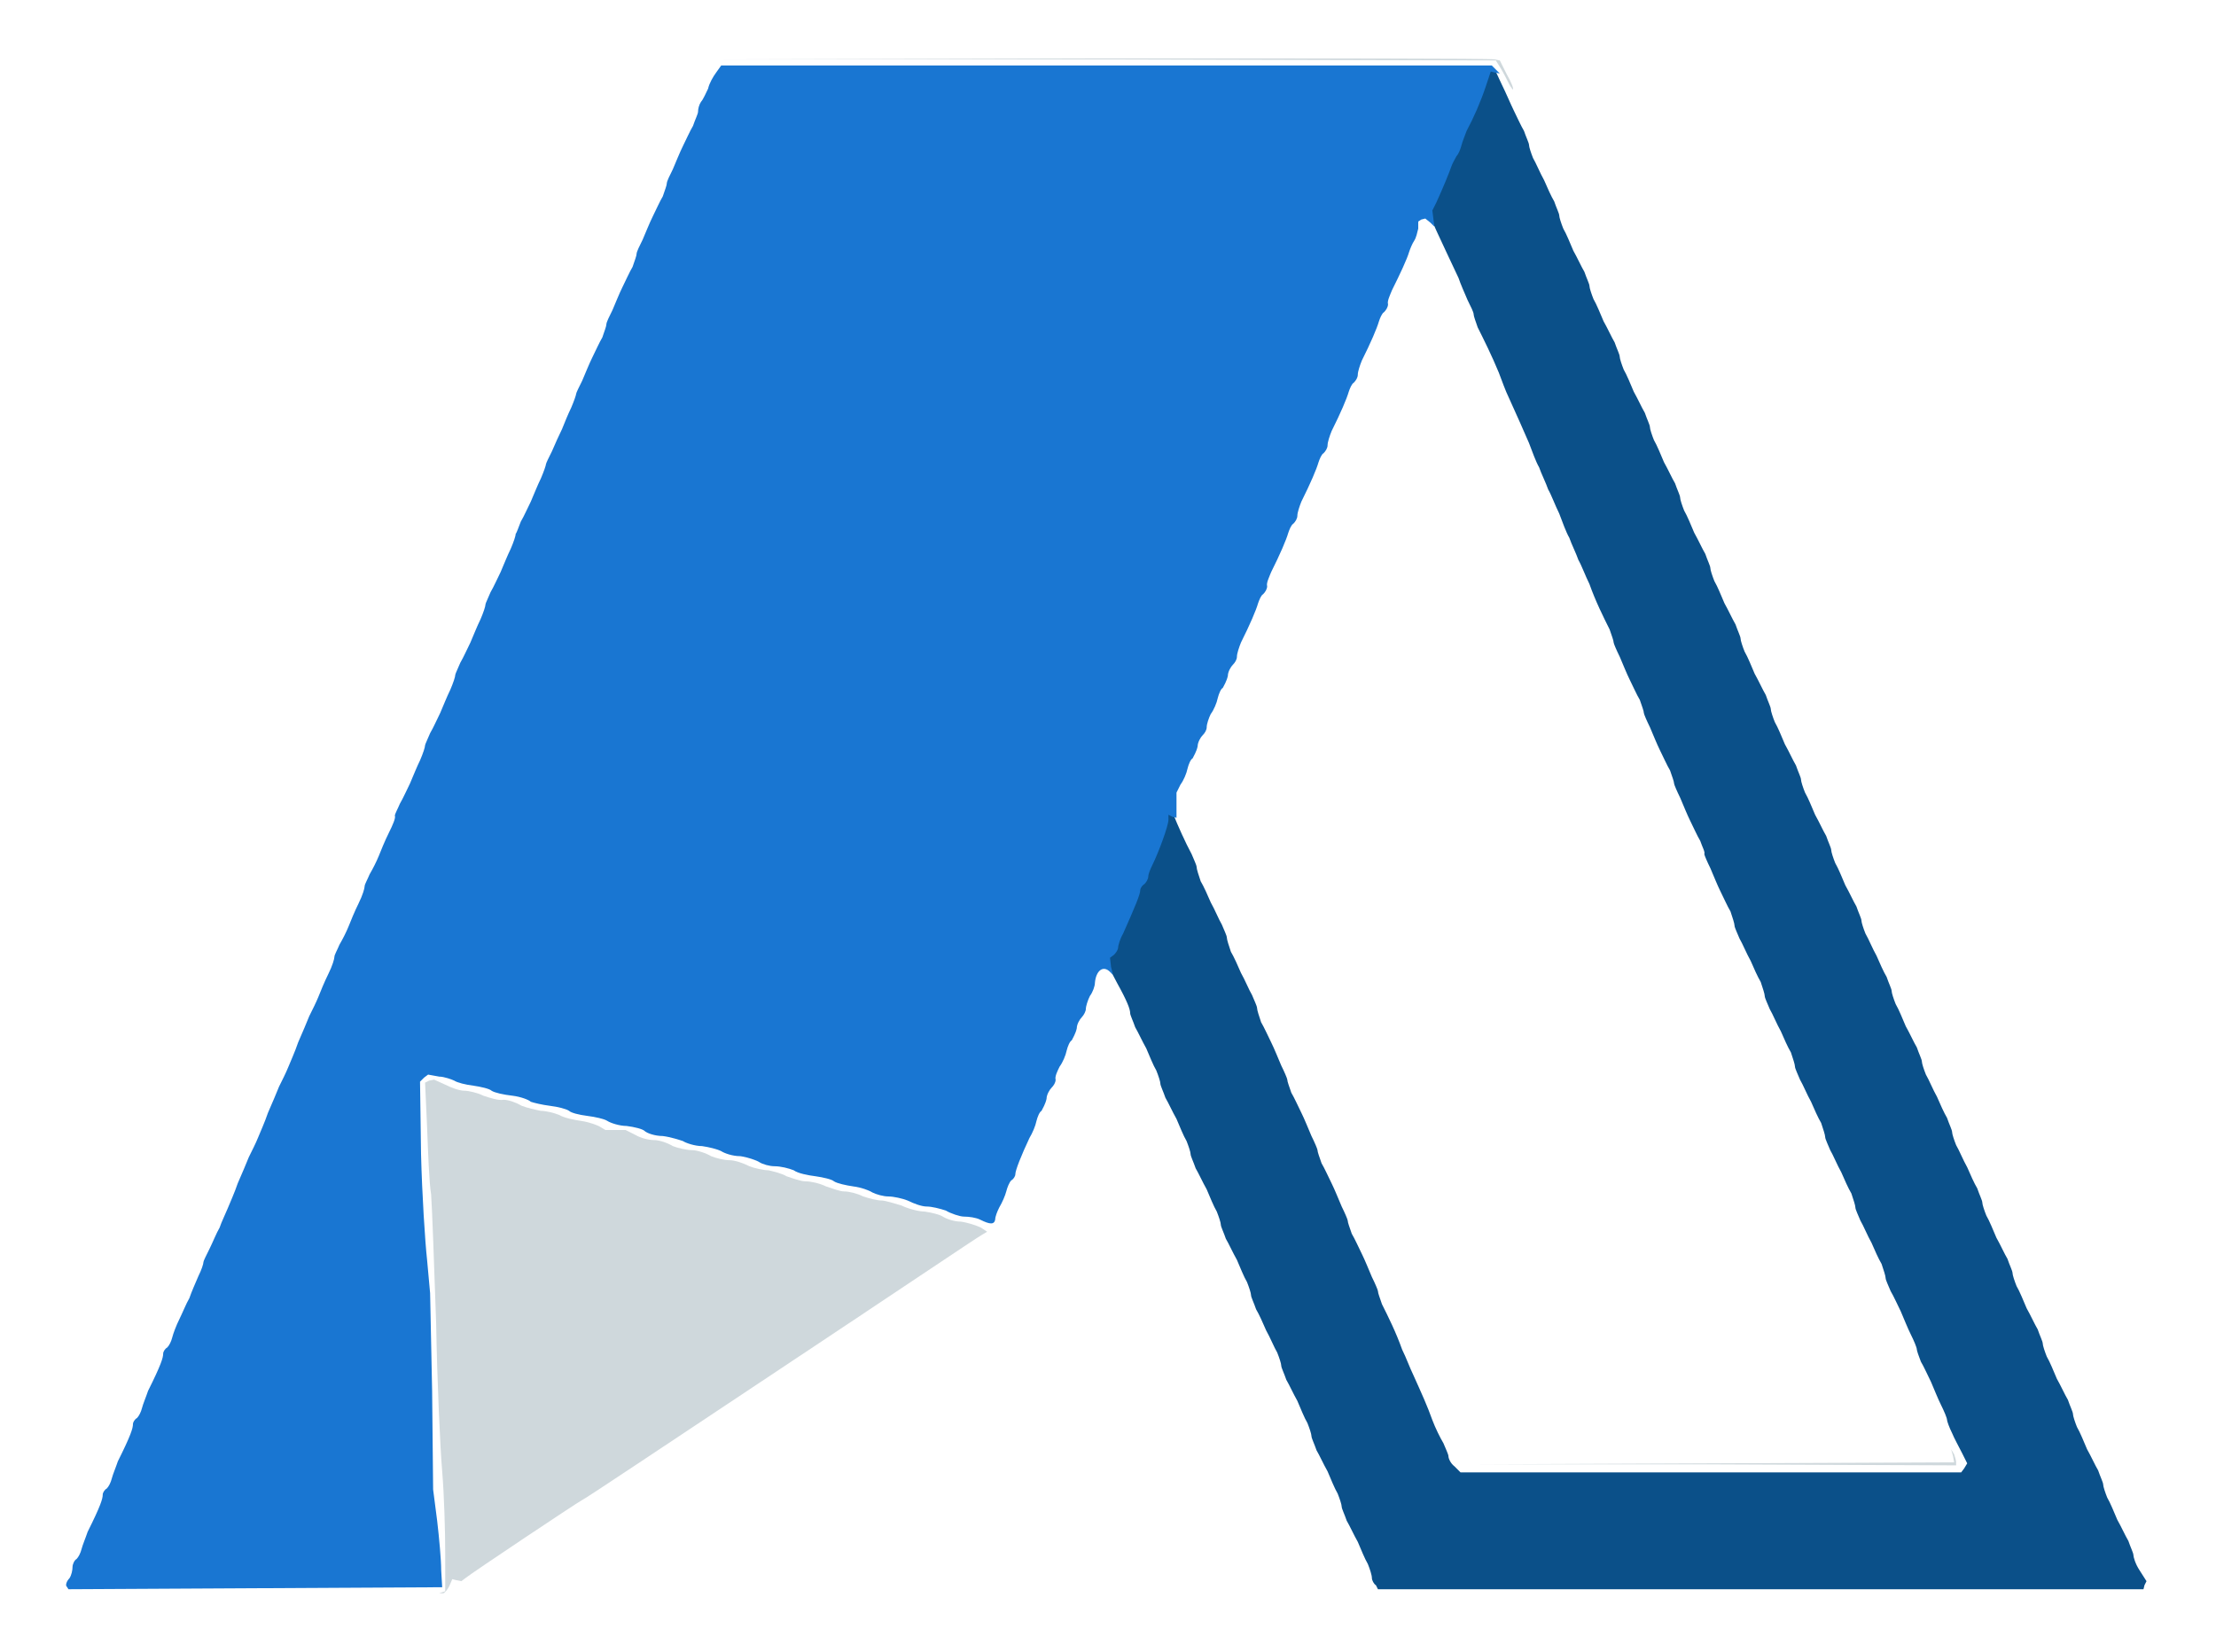
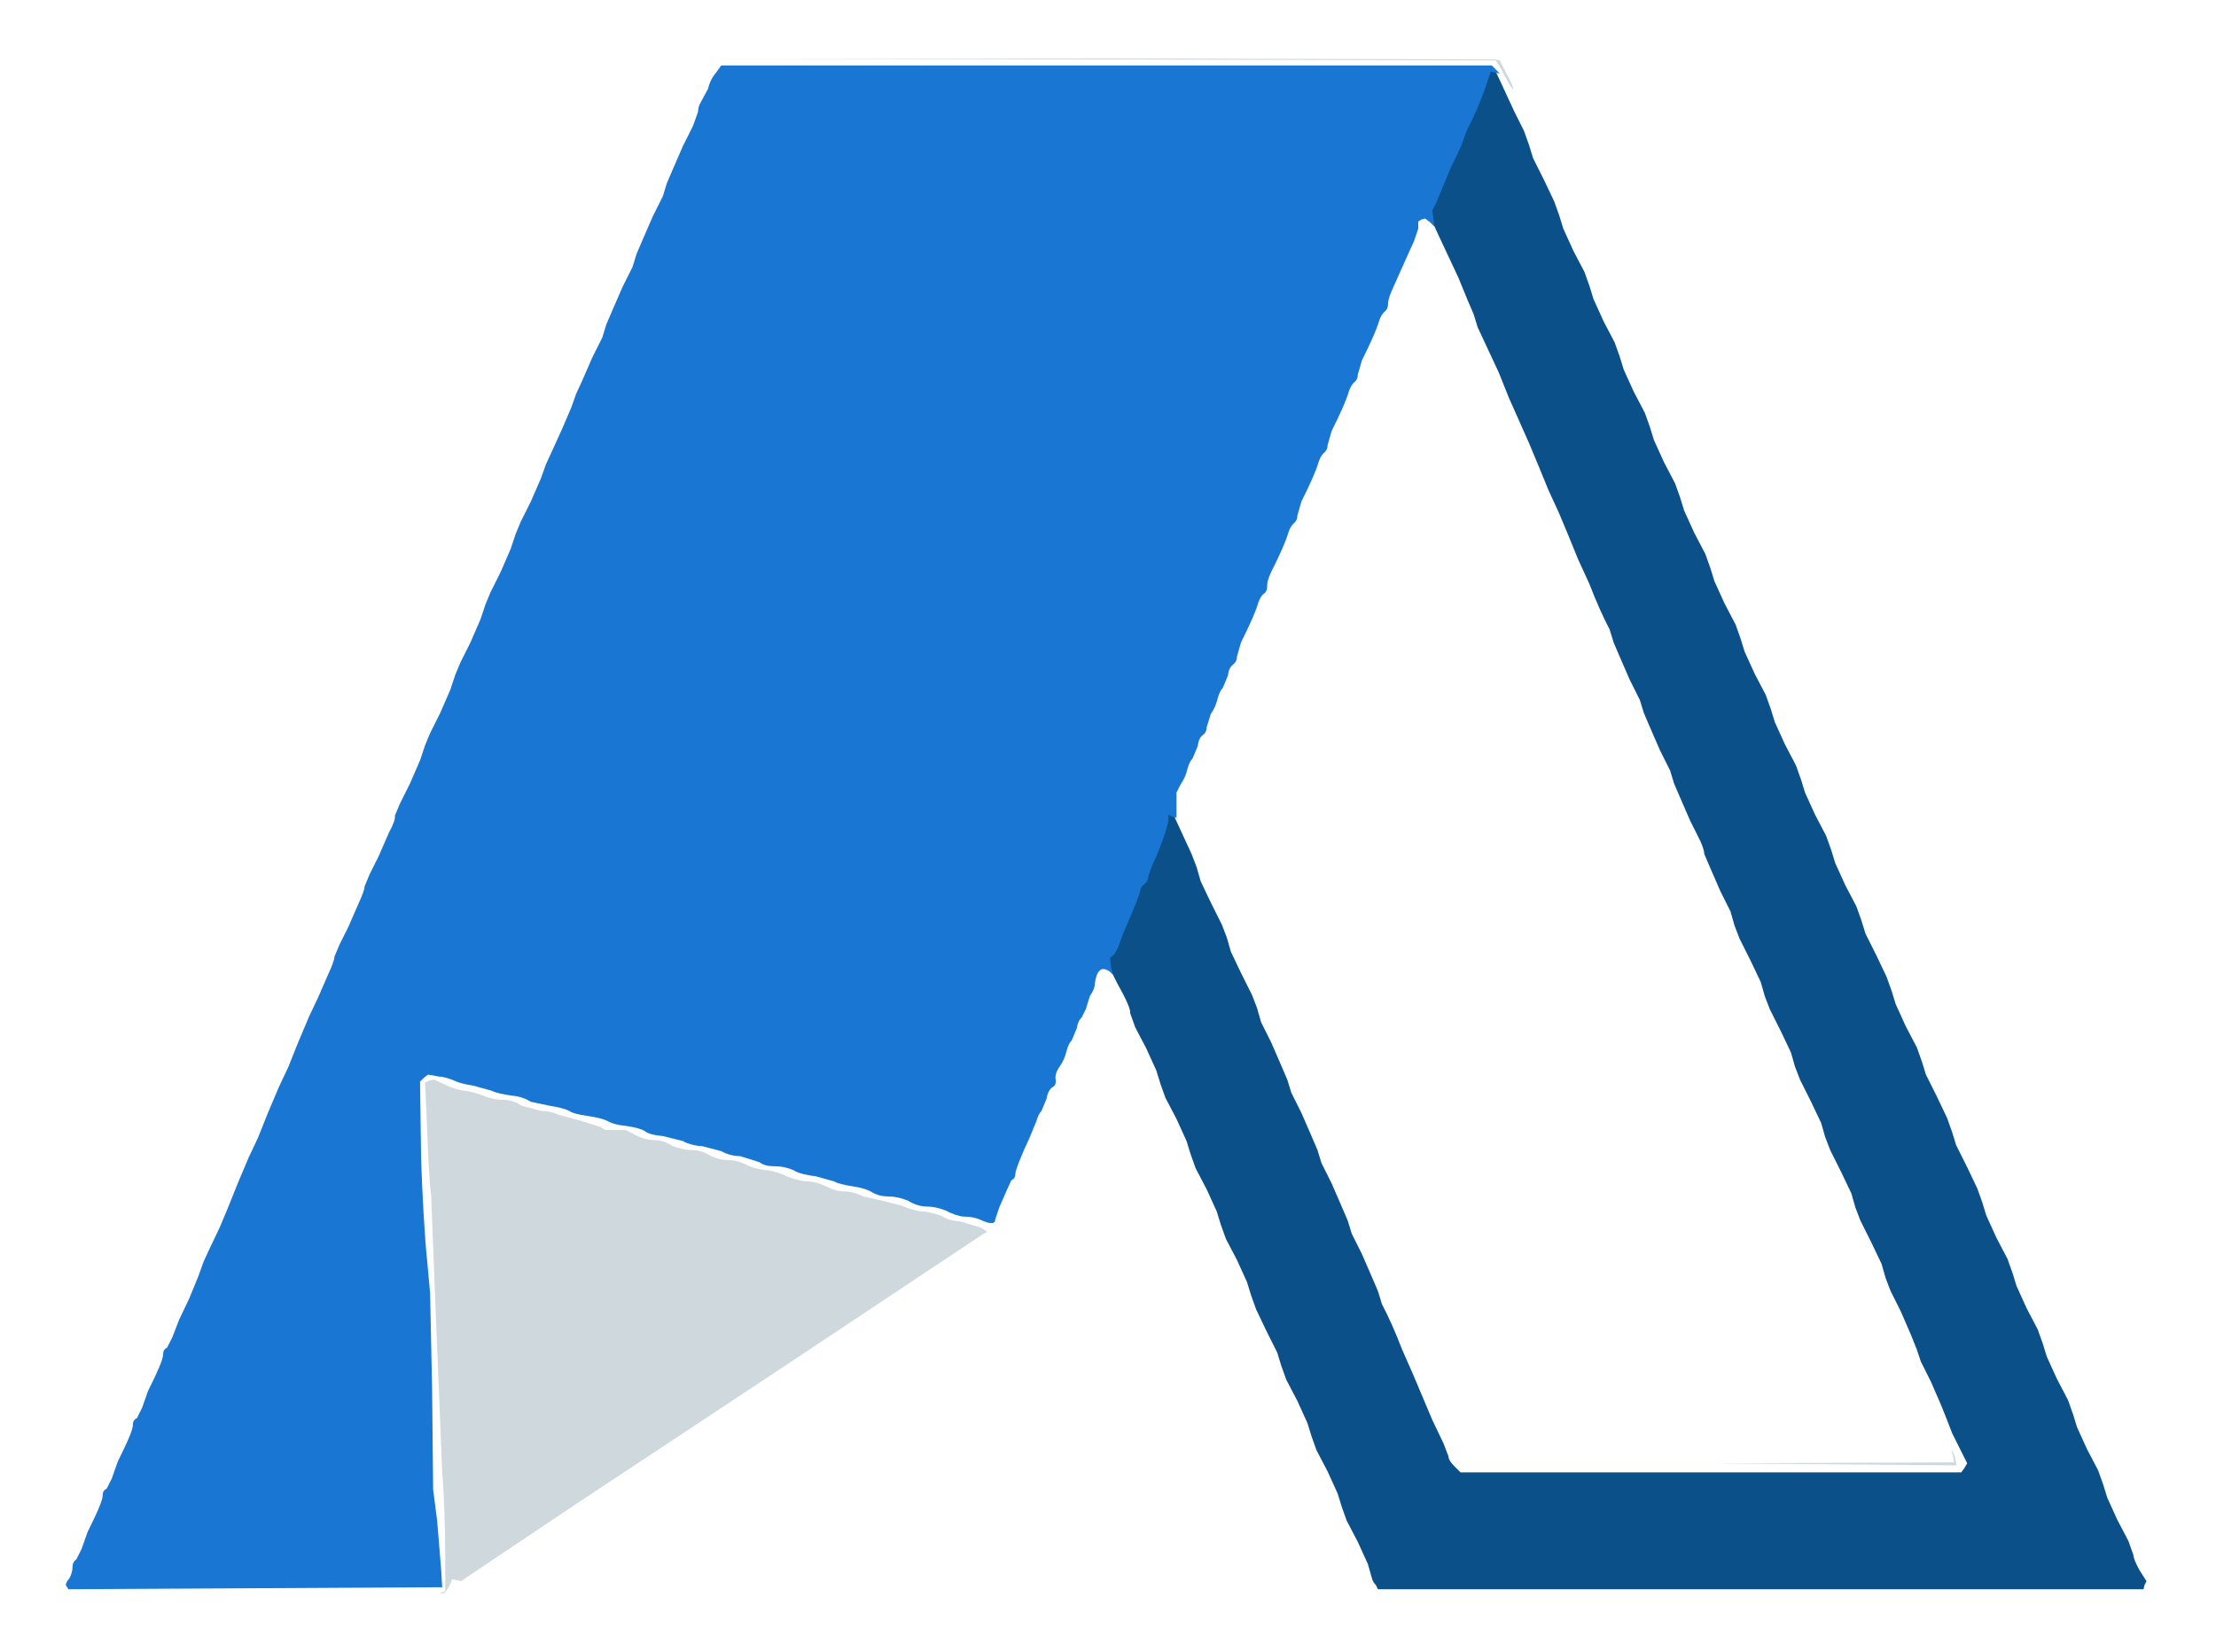
<svg xmlns="http://www.w3.org/2000/svg" viewBox="0 0 220 164">
-   <path fill="#0b5089" d="M136.6 157.4C136.4 157.3 136.2 156.9 136.2 156.7C136.2 156.4 136.0 155.8 135.8 155.3C135.5 154.8 135.1 153.8 134.8 153.1C134.4 152.4 134.0 151.5 133.7 151.0C133.5 150.4 133.2 149.8 133.2 149.6C133.2 149.4 133.0 148.8 132.8 148.3C132.5 147.8 132.1 146.8 131.8 146.1C131.4 145.4 131.0 144.5 130.7 144.0C130.5 143.4 130.2 142.8 130.2 142.6C130.2 142.4 130.0 141.8 129.8 141.3C129.5 140.8 129.1 139.8 128.8 139.1C128.4 138.4 128.0 137.5 127.7 137.0C127.5 136.4 127.2 135.8 127.2 135.6C127.2 135.4 127.0 134.8 126.8 134.3C126.5 133.8 126.1 132.8 125.7 132.1C125.4 131.4 125.0 130.5 124.7 130.0C124.5 129.4 124.2 128.8 124.2 128.6C124.2 128.4 124.0 127.8 123.8 127.3C123.5 126.8 123.1 125.8 122.8 125.1C122.4 124.4 122.0 123.5 121.7 123.0C121.5 122.4 121.2 121.8 121.2 121.6C121.2 121.4 121.0 120.8 120.8 120.3C120.5 119.8 120.1 118.8 119.8 118.1C119.4 117.4 119.0 116.5 118.7 116.0C118.5 115.4 118.2 114.8 118.2 114.6C118.2 114.4 118.0 113.8 117.8 113.3C117.5 112.8 117.1 111.8 116.8 111.1C116.4 110.4 116.0 109.5 115.7 109.0C115.5 108.4 115.2 107.8 115.2 107.6C115.2 107.4 115.0 106.8 114.8 106.3C114.5 105.8 114.1 104.8 113.8 104.1C113.4 103.4 113.0 102.5 112.7 102.0C112.5 101.4 112.2 100.8 112.2 100.6C112.2 100.2 111.9 99.4 110.9 97.6C110.7 97.2 110.3 96.5 110.1 96.0L109.7 95.1L110.0 94.8C110.1 94.5 110.4 94.0 110.6 93.5C110.8 93.0 111.2 92.3 111.4 91.9C111.6 91.5 111.8 90.8 111.9 90.4C112.0 90.1 112.2 89.6 112.4 89.5C112.6 89.3 112.7 89.0 112.8 88.8C112.8 88.6 113.0 87.8 113.4 87.0C113.7 86.3 114.2 85.3 114.4 84.9C114.5 84.5 114.9 83.6 115.2 82.9C115.5 82.3 115.8 81.5 115.8 81.1C115.8 80.8 115.9 80.5 116.0 80.4L116.2 80.2L116.5 80.9C116.9 81.9 117.7 83.7 118.3 84.8C118.5 85.3 118.8 85.9 118.8 86.1C118.8 86.3 119.0 86.9 119.2 87.5C119.5 88.0 119.9 88.9 120.2 89.6C120.6 90.3 121.0 91.3 121.3 91.8C121.5 92.3 121.8 92.9 121.8 93.1C121.8 93.3 122.0 93.9 122.2 94.5C122.5 95.0 122.9 95.9 123.2 96.6C123.6 97.3 124.0 98.3 124.3 98.8C124.5 99.3 124.8 99.9 124.8 100.1C124.8 100.3 125.0 100.9 125.2 101.5C125.5 102.0 125.9 102.9 126.2 103.5C126.5 104.1 126.9 105.1 127.2 105.8C127.5 106.4 127.8 107.1 127.8 107.2C127.8 107.4 128.0 107.9 128.2 108.5C128.5 109.0 128.9 109.9 129.2 110.5C129.5 111.1 129.9 112.1 130.2 112.8C130.5 113.4 130.8 114.1 130.8 114.2C130.8 114.4 131.0 114.9 131.2 115.5C131.5 116.0 131.9 116.9 132.2 117.5C132.5 118.1 132.9 119.1 133.2 119.8C133.5 120.4 133.8 121.1 133.8 121.2C133.8 121.4 134.0 121.9 134.2 122.5C134.5 123.0 134.9 123.9 135.2 124.5C135.5 125.1 135.9 126.1 136.2 126.8C136.5 127.4 136.8 128.1 136.8 128.2C136.8 128.4 137.0 128.9 137.2 129.5C137.8 130.7 138.6 132.3 139.2 134.0C139.6 134.8 140.0 135.9 140.3 136.5C141.2 138.5 141.7 139.6 142.2 141.0C142.5 141.8 143.0 142.8 143.3 143.3C143.5 143.8 143.8 144.4 143.8 144.6C143.8 144.8 144.0 145.3 144.4 145.6L145.0 146.2L169.9 146.2L194.7 146.2L195.0 145.8L195.3 145.3L194.8 144.3C194.5 143.7 194.0 142.8 193.8 142.3C193.5 141.7 193.3 141.1 193.3 141.0C193.3 140.8 193.0 140.1 192.7 139.5C192.4 138.9 192.0 137.9 191.7 137.2C191.4 136.6 191.0 135.7 190.7 135.2C190.5 134.7 190.3 134.1 190.3 134.0C190.3 133.8 190.0 133.1 189.7 132.5C189.4 131.9 189.0 130.9 188.7 130.2C188.4 129.6 188.0 128.7 187.7 128.2C187.5 127.7 187.2 127.1 187.2 126.9C187.2 126.7 187.0 126.1 186.8 125.5C186.5 125.0 186.1 124.1 185.8 123.4C185.4 122.7 185.0 121.7 184.7 121.2C184.5 120.7 184.2 120.1 184.2 119.9C184.2 119.7 184.0 119.1 183.8 118.5C183.5 118.0 183.1 117.1 182.8 116.4C182.4 115.7 182.0 114.7 181.7 114.2C181.5 113.7 181.2 113.1 181.2 112.9C181.2 112.7 181.0 112.1 180.8 111.5C180.5 111.0 180.1 110.1 179.8 109.4C179.4 108.7 179.0 107.7 178.7 107.2C178.5 106.7 178.2 106.1 178.2 105.9C178.2 105.7 178.0 105.1 177.8 104.5C177.5 104.0 177.1 103.1 176.8 102.4C176.4 101.7 176.0 100.7 175.7 100.2C175.5 99.7 175.2 99.1 175.2 98.9C175.2 98.7 175.0 98.1 174.8 97.5C174.5 97.0 174.1 96.1 173.8 95.4C173.4 94.7 173.0 93.7 172.7 93.2C172.5 92.7 172.2 92.1 172.2 91.9C172.2 91.7 172.0 91.1 171.8 90.5C171.5 90.0 171.1 89.1 170.8 88.5C170.5 87.9 170.1 86.9 169.8 86.2C169.5 85.6 169.2 84.9 169.2 84.8C169.3 84.6 169.0 84.1 168.8 83.5C168.5 83.0 168.1 82.1 167.8 81.5C167.5 80.9 167.1 79.9 166.8 79.2C166.5 78.6 166.2 77.9 166.2 77.8C166.2 77.6 166.0 77.1 165.8 76.5C165.5 76.0 165.1 75.1 164.8 74.5C164.5 73.9 164.1 72.9 163.8 72.2C163.5 71.6 163.2 70.9 163.2 70.8C163.2 70.6 163.0 70.1 162.8 69.5C162.5 69.0 162.1 68.1 161.8 67.5C161.5 66.9 161.1 65.9 160.8 65.2C160.5 64.6 160.2 63.9 160.2 63.8C160.2 63.6 160.0 63.1 159.8 62.5C159.2 61.3 158.4 59.7 157.8 58.0C157.4 57.2 157.0 56.1 156.7 55.6C156.5 55.0 156.0 54.0 155.8 53.4C155.5 52.9 155.1 51.8 154.8 51.0C154.4 50.2 154.0 49.1 153.7 48.6C153.5 48.0 153.0 47.0 152.8 46.4C152.5 45.9 152.1 44.8 151.8 44.0C151.2 42.6 150.7 41.5 149.8 39.5C149.5 38.9 149.1 37.8 148.8 37.0C148.1 35.3 147.3 33.7 146.7 32.5C146.5 31.9 146.3 31.4 146.3 31.2C146.3 31.0 146.0 30.4 145.7 29.8C145.4 29.1 145.0 28.2 144.8 27.6C143.9 25.7 143.3 24.4 142.6 22.9C141.8 21.2 141.7 20.2 142.3 19.6C142.5 19.3 142.8 18.8 142.9 18.5C143.1 17.8 143.8 16.1 144.4 15.0C144.5 14.7 144.8 14.0 144.9 13.6C145.0 13.2 145.2 12.7 145.4 12.5C145.5 12.3 145.8 11.8 145.9 11.5C146.0 11.2 146.3 10.3 146.7 9.5C147.0 8.7 147.4 7.8 147.5 7.5C147.6 7.2 147.8 6.9 148.0 6.9L148.4 6.9L149.1 8.4C149.5 9.2 150.0 10.4 150.3 11.0C150.6 11.6 151.0 12.5 151.3 13.0C151.5 13.6 151.8 14.2 151.8 14.4C151.8 14.6 152.0 15.2 152.2 15.7C152.5 16.2 152.9 17.2 153.3 17.9C153.6 18.6 154.0 19.5 154.3 20.0C154.5 20.6 154.8 21.2 154.8 21.4C154.8 21.6 155.0 22.2 155.2 22.7C155.5 23.2 155.9 24.2 156.2 24.9C156.6 25.6 157.0 26.5 157.3 27.0C157.5 27.6 157.8 28.2 157.8 28.4C157.8 28.6 158.0 29.2 158.2 29.7C158.5 30.2 158.9 31.2 159.2 31.9C159.6 32.6 160.0 33.5 160.3 34.0C160.5 34.6 160.8 35.2 160.8 35.4C160.8 35.6 161.0 36.2 161.2 36.7C161.5 37.2 161.9 38.2 162.2 38.9C162.6 39.6 163.0 40.5 163.3 41.0C163.5 41.6 163.8 42.2 163.8 42.4C163.8 42.6 164.0 43.2 164.2 43.7C164.5 44.2 164.9 45.2 165.2 45.9C165.6 46.6 166.0 47.5 166.3 48.0C166.5 48.6 166.8 49.2 166.8 49.4C166.8 49.6 167.0 50.2 167.2 50.7C167.5 51.2 167.9 52.2 168.2 52.9C168.6 53.6 169.0 54.5 169.3 55.0C169.5 55.6 169.8 56.2 169.8 56.4C169.8 56.6 170.0 57.2 170.2 57.7C170.5 58.2 170.9 59.2 171.2 59.9C171.6 60.6 172.0 61.5 172.3 62.0C172.5 62.6 172.8 63.2 172.8 63.4C172.8 63.6 173.0 64.2 173.2 64.7C173.5 65.2 173.9 66.2 174.2 66.9C174.6 67.6 175.0 68.5 175.3 69.0C175.5 69.6 175.8 70.2 175.8 70.4C175.8 70.6 176.0 71.2 176.2 71.7C176.5 72.2 176.9 73.2 177.2 73.9C177.6 74.6 178.0 75.5 178.3 76.0C178.5 76.6 178.8 77.2 178.8 77.4C178.8 77.6 179.0 78.2 179.2 78.7C179.5 79.2 179.9 80.2 180.2 80.9C180.6 81.6 181.0 82.5 181.3 83.0C181.5 83.6 181.8 84.2 181.8 84.4C181.8 84.6 182.0 85.2 182.2 85.7C182.5 86.2 182.9 87.2 183.2 87.9C183.6 88.6 184.0 89.5 184.3 90.0C184.5 90.6 184.8 91.2 184.8 91.4C184.8 91.6 185.0 92.2 185.2 92.7C185.5 93.2 185.9 94.2 186.3 94.9C186.6 95.6 187.0 96.5 187.3 97.0C187.5 97.6 187.8 98.2 187.8 98.4C187.8 98.6 188.0 99.2 188.2 99.7C188.5 100.2 188.9 101.2 189.2 101.9C189.6 102.6 190.0 103.5 190.3 104.0C190.5 104.6 190.8 105.2 190.8 105.4C190.8 105.6 191.0 106.2 191.2 106.7C191.5 107.2 191.9 108.2 192.3 108.9C192.6 109.6 193.0 110.5 193.3 111.0C193.5 111.6 193.8 112.2 193.8 112.4C193.8 112.6 194.0 113.2 194.2 113.7C194.5 114.2 194.9 115.2 195.3 115.9C195.6 116.6 196.0 117.5 196.3 118.0C196.5 118.6 196.8 119.2 196.8 119.4C196.8 119.6 197.0 120.2 197.2 120.7C197.5 121.2 197.9 122.2 198.2 122.9C198.6 123.6 199.0 124.5 199.3 125.0C199.5 125.6 199.8 126.2 199.8 126.4C199.8 126.6 200.0 127.2 200.2 127.7C200.5 128.2 200.9 129.2 201.2 129.9C201.6 130.6 202.0 131.5 202.3 132.0C202.5 132.6 202.8 133.2 202.8 133.4C202.8 133.6 203.0 134.2 203.2 134.7C203.5 135.2 203.9 136.2 204.2 136.9C204.6 137.6 205.0 138.5 205.3 139.0C205.5 139.6 205.8 140.2 205.8 140.4C205.8 140.6 206.0 141.2 206.2 141.7C206.5 142.2 206.9 143.2 207.2 143.9C207.6 144.6 208.0 145.5 208.3 146.0C208.5 146.6 208.8 147.2 208.8 147.4C208.8 147.6 209.0 148.2 209.2 148.7C209.5 149.2 209.9 150.2 210.2 150.9C210.6 151.6 211.0 152.5 211.3 153.0C211.5 153.6 211.8 154.2 211.8 154.4C211.8 154.6 212.0 155.3 212.4 155.9L213.1 157.0L212.9 157.4L212.8 157.8L174.8 157.8L136.8 157.8L136.6 157.4Z" />
-   <path fill="#1976d2" d="M6.6 157.5C6.5 157.4 6.6 157.0 6.9 156.7C7.1 156.4 7.2 155.9 7.2 155.6C7.2 155.3 7.4 154.9 7.6 154.8C7.8 154.6 8.0 154.2 8.1 153.8C8.2 153.4 8.5 152.7 8.7 152.1C10.0 149.5 10.2 148.8 10.2 148.4C10.2 148.2 10.4 147.9 10.6 147.8C10.8 147.6 11.0 147.2 11.1 146.8C11.2 146.4 11.5 145.7 11.7 145.1C13.0 142.5 13.2 141.8 13.2 141.4C13.2 141.2 13.4 140.9 13.6 140.8C13.8 140.6 14.0 140.2 14.1 139.8C14.2 139.4 14.5 138.7 14.7 138.1C16.0 135.5 16.2 134.8 16.2 134.4C16.2 134.2 16.4 133.9 16.6 133.8C16.8 133.6 17.0 133.2 17.1 132.8C17.2 132.4 17.5 131.6 17.8 131.0C18.1 130.4 18.5 129.4 18.8 128.9C19.0 128.3 19.4 127.4 19.7 126.7C20.0 126.1 20.2 125.5 20.2 125.3C20.2 125.2 20.5 124.6 20.8 124.0C21.1 123.4 21.5 122.4 21.8 121.9C22.0 121.3 22.4 120.5 22.6 120.0C22.8 119.5 23.3 118.4 23.6 117.5C24.0 116.6 24.5 115.4 24.7 114.9C25.0 114.3 25.4 113.5 25.6 113.0C25.8 112.5 26.3 111.4 26.6 110.5C27.0 109.6 27.5 108.4 27.7 107.9C28.0 107.3 28.4 106.5 28.6 106.0C28.8 105.5 29.3 104.4 29.6 103.5C30.0 102.6 30.5 101.4 30.7 100.9C31.0 100.3 31.4 99.5 31.6 99.0C31.8 98.5 32.2 97.5 32.6 96.7C33.0 95.9 33.2 95.2 33.2 95.0C33.2 94.8 33.5 94.3 33.7 93.8C34.0 93.3 34.4 92.5 34.6 92.0C34.8 91.5 35.2 90.5 35.6 89.7C36.0 88.9 36.2 88.2 36.2 88.0C36.2 87.8 36.5 87.3 36.7 86.8C37.0 86.3 37.4 85.5 37.6 85.0C37.8 84.5 38.2 83.5 38.6 82.7C39.0 81.9 39.3 81.2 39.2 81.0C39.2 80.8 39.5 80.3 39.7 79.8C40.0 79.3 40.4 78.4 40.7 77.8C41.0 77.1 41.4 76.1 41.7 75.5C42.0 74.8 42.2 74.2 42.2 74.0C42.2 73.9 42.5 73.3 42.7 72.8C43.0 72.3 43.4 71.4 43.7 70.8C44.0 70.1 44.4 69.1 44.7 68.5C45.0 67.8 45.2 67.2 45.2 67.0C45.2 66.9 45.5 66.3 45.7 65.8C46.0 65.3 46.4 64.4 46.7 63.8C47.0 63.1 47.4 62.1 47.7 61.5C48.0 60.8 48.2 60.2 48.2 60.0C48.2 59.9 48.5 59.3 48.7 58.8C49.0 58.3 49.4 57.4 49.7 56.8C50.0 56.1 50.4 55.1 50.7 54.5C51.0 53.8 51.2 53.2 51.2 53.0C51.3 52.9 51.5 52.3 51.7 51.8C52.0 51.3 52.4 50.4 52.7 49.8C53.0 49.1 53.4 48.1 53.7 47.5C54.0 46.8 54.2 46.2 54.2 46.1C54.2 46.0 54.5 45.4 54.8 44.8C55.1 44.1 55.5 43.2 55.8 42.6C56.0 42.1 56.4 41.1 56.7 40.5C57.0 39.8 57.2 39.2 57.2 39.1C57.2 39.0 57.5 38.4 57.8 37.8C58.1 37.1 58.5 36.1 58.8 35.5C59.1 34.9 59.5 34.0 59.8 33.5C60.0 32.9 60.2 32.4 60.2 32.2C60.2 32.0 60.5 31.4 60.8 30.8C61.1 30.1 61.5 29.1 61.8 28.5C62.1 27.9 62.5 27.0 62.8 26.5C63.0 25.9 63.2 25.4 63.2 25.2C63.2 25.0 63.5 24.4 63.8 23.8C64.1 23.1 64.5 22.1 64.8 21.5C65.1 20.9 65.5 20.0 65.8 19.5C66.0 18.9 66.2 18.4 66.2 18.2C66.2 18.0 66.5 17.4 66.8 16.8C67.1 16.1 67.5 15.1 67.8 14.5C68.1 13.9 68.5 13.0 68.8 12.5C69.0 11.9 69.3 11.3 69.3 11.1C69.3 10.8 69.4 10.4 69.6 10.1C69.8 9.9 70.1 9.2 70.3 8.8C70.4 8.3 70.8 7.6 71.1 7.2L71.6 6.5L109.9 6.5L148.1 6.5L148.5 6.9L148.9 7.3L148.4 7.2L148.0 7.1L147.5 8.6C147.0 10.1 146.3 11.7 145.6 13.0C145.5 13.3 145.2 14.0 145.1 14.4C145.0 14.8 144.8 15.3 144.6 15.5C144.5 15.7 144.2 16.2 144.1 16.5C143.9 17.1 143.2 18.8 142.6 20.1L142.2 20.9L142.3 21.7L142.4 22.5L142.0 22.1L141.5 21.7L141.1 21.8L140.8 22.0L140.8 22.7C140.7 23.1 140.6 23.6 140.4 23.9C140.2 24.2 140.0 24.7 139.9 25.0C139.7 25.7 139.0 27.2 138.2 28.8C138.0 29.3 137.7 29.9 137.8 30.2C137.8 30.5 137.6 30.8 137.4 31.0C137.2 31.1 137.0 31.6 136.9 31.9C136.7 32.6 136.1 34.0 135.2 35.8C135.0 36.3 134.8 36.9 134.8 37.2C134.8 37.5 134.6 37.8 134.4 38.0C134.2 38.1 134.0 38.6 133.9 38.9C133.7 39.6 133.1 41.0 132.2 42.8C132.0 43.3 131.8 43.9 131.8 44.2C131.8 44.5 131.6 44.8 131.4 45.0C131.2 45.1 131.0 45.6 130.9 45.9C130.7 46.6 130.1 48.0 129.2 49.8C129.0 50.3 128.8 50.9 128.8 51.2C128.8 51.5 128.6 51.8 128.4 52.0C128.2 52.1 128.0 52.6 127.9 52.9C127.7 53.6 127.1 55.0 126.2 56.8C126.0 57.3 125.7 57.9 125.8 58.2C125.8 58.5 125.6 58.8 125.4 59.0C125.2 59.1 125.0 59.6 124.9 59.9C124.7 60.6 124.1 62.0 123.2 63.8C123.0 64.3 122.8 64.9 122.8 65.2C122.8 65.5 122.6 65.8 122.4 66.0C122.2 66.2 121.9 66.7 121.9 67.1C121.8 67.6 121.5 68.1 121.4 68.3C121.2 68.4 121.0 68.9 120.9 69.3C120.8 69.8 120.5 70.5 120.2 70.9C120.0 71.3 119.8 71.9 119.8 72.2C119.8 72.5 119.6 72.8 119.4 73.0C119.2 73.2 118.9 73.7 118.9 74.1C118.8 74.6 118.5 75.1 118.4 75.3C118.2 75.4 118.0 75.9 117.9 76.3C117.8 76.8 117.5 77.5 117.2 77.9L116.8 78.7L116.8 80.0L116.8 81.2L116.4 81.1L116.0 80.9L116.0 81.4C116.0 82.0 115.0 84.7 114.4 85.9C114.2 86.3 114.0 86.8 114.0 87.0C114.0 87.3 113.8 87.6 113.6 87.8C113.4 87.9 113.2 88.2 113.2 88.4C113.2 88.8 112.7 90.0 111.5 92.7C111.2 93.2 111.0 93.9 111.0 94.1C111.0 94.3 110.8 94.6 110.6 94.8L110.2 95.1L110.3 96.0L110.5 96.8L110.2 96.5C109.5 95.8 108.8 96.4 108.7 97.6C108.7 97.9 108.5 98.5 108.2 98.9C108.0 99.3 107.8 99.9 107.8 100.2C107.8 100.4 107.6 100.8 107.4 101.0C107.2 101.2 106.9 101.7 106.9 102.1C106.8 102.6 106.5 103.1 106.4 103.3C106.2 103.4 106.0 103.9 105.9 104.3C105.8 104.8 105.5 105.5 105.2 105.9C105.0 106.3 104.7 106.9 104.8 107.2C104.8 107.5 104.6 107.8 104.4 108.0C104.2 108.2 103.9 108.7 103.9 109.1C103.8 109.6 103.5 110.1 103.4 110.3C103.2 110.4 103.0 110.9 102.9 111.3C102.8 111.8 102.5 112.5 102.2 113.0C101.4 114.7 100.8 116.2 100.8 116.6C100.8 116.8 100.6 117.1 100.4 117.2C100.2 117.4 100.0 117.9 99.9 118.3C99.8 118.7 99.5 119.4 99.2 119.9C99.0 120.3 98.8 120.8 98.8 121.1C98.7 121.6 98.3 121.6 97.3 121.1C96.9 120.9 96.2 120.8 95.7 120.8C95.3 120.8 94.4 120.5 93.9 120.2C93.3 120.0 92.5 119.8 92.0 119.8C91.5 119.8 90.7 119.5 90.1 119.2C89.6 119.0 88.7 118.8 88.2 118.8C87.7 118.8 87.0 118.6 86.6 118.4C86.3 118.2 85.5 117.9 84.7 117.8C84.0 117.7 83.1 117.5 82.8 117.3C82.6 117.1 81.7 116.9 81.0 116.8C80.2 116.7 79.2 116.5 78.8 116.2C78.3 116.0 77.5 115.8 76.9 115.8C76.4 115.8 75.7 115.6 75.4 115.4C75.1 115.2 74.2 114.9 73.5 114.8C72.7 114.8 71.9 114.5 71.6 114.3C71.2 114.1 70.4 113.9 69.7 113.8C69.0 113.8 68.1 113.5 67.8 113.3C67.5 113.2 66.6 112.9 65.8 112.8C65.0 112.8 64.2 112.5 64.0 112.3C63.8 112.1 63.0 111.9 62.2 111.8C61.5 111.8 60.6 111.5 60.3 111.3C60.0 111.1 59.1 110.9 58.3 110.8C57.5 110.7 56.7 110.5 56.5 110.3C56.2 110.1 55.4 109.9 54.6 109.8C53.8 109.7 53.0 109.5 52.7 109.4C52.5 109.2 51.7 108.9 50.9 108.8C50.0 108.7 49.1 108.5 48.8 108.3C48.6 108.1 47.7 107.9 47.0 107.8C46.2 107.7 45.4 107.5 45.1 107.3C44.9 107.2 44.1 106.9 43.6 106.9L42.5 106.7L42.1 107.0L41.7 107.4L41.8 114.6C41.9 118.6 42.2 123.3 42.4 125.1L42.7 128.4L42.9 138.1L43.0 147.9L43.4 151.0C43.6 152.7 43.8 154.9 43.8 155.9L43.9 157.6L25.3 157.7L6.8 157.8L6.6 157.5Z" />
-   <path fill="#cfd8dc" d="M43.9 158.1L44.2 158.0L44.2 154.2C44.2 152.1 44.1 148.5 43.9 146.1C43.7 143.8 43.4 137.2 43.3 131.4C43.1 125.6 42.9 119.9 42.8 118.6C42.6 117.4 42.5 114.4 42.4 111.9L42.2 107.5L42.6 107.3L43.1 107.2L44.2 107.7C44.8 108.0 45.6 108.3 46.1 108.3C46.5 108.3 47.4 108.5 48.0 108.8C48.6 109.0 49.5 109.3 50.0 109.2C50.5 109.2 51.3 109.5 51.8 109.8C52.3 110.0 53.2 110.2 53.7 110.3C54.2 110.3 55.0 110.5 55.5 110.7C56.0 111.0 57.0 111.2 57.7 111.3C58.4 111.4 59.3 111.7 59.6 111.9L60.1 112.2L61.1 112.2L62.1 112.2L63.1 112.7C63.6 113.0 64.4 113.2 64.9 113.2C65.5 113.2 66.3 113.5 66.8 113.8C67.3 114.0 68.2 114.2 68.7 114.2C69.2 114.2 70.1 114.5 70.6 114.8C71.1 115.0 71.9 115.2 72.4 115.2C73.0 115.2 73.8 115.5 74.4 115.8C74.9 116.0 75.8 116.2 76.3 116.2C76.7 116.3 77.6 116.5 78.1 116.8C78.7 117.0 79.5 117.3 80.0 117.3C80.5 117.3 81.4 117.5 82.0 117.8C82.6 118.0 83.4 118.3 83.8 118.3C84.3 118.3 85.1 118.5 85.7 118.8C86.3 119.0 87.1 119.2 87.5 119.2C87.9 119.2 88.8 119.5 89.5 119.7C90.1 120.0 91.2 120.3 91.8 120.3C92.5 120.4 93.3 120.6 93.6 120.8C93.9 121.0 94.7 121.3 95.4 121.3C96.1 121.4 97.0 121.7 97.4 121.9L98.0 122.3L97.5 122.6C97.1 122.8 88.2 128.8 77.5 135.9C66.8 143.0 58.0 148.9 57.7 149.0C57.3 149.2 46.8 156.2 46.2 156.7L45.8 157.0L45.3 156.9L44.9 156.8L44.6 157.5C44.4 157.9 44.1 158.2 44.0 158.2L43.6 158.2L43.9 158.1ZM170.1 145.3L194.0 145.2L193.9 144.6L193.7 143.9L194.0 144.4C194.1 144.7 194.2 145.0 194.2 145.2L194.2 145.5L170.2 145.4L146.1 145.4L170.1 145.3ZM149.8 8.3C149.6 7.9 149.3 7.3 149.0 6.8L148.5 6.0L109.9 5.9L71.4 5.9L109.6 5.8C130.7 5.8 148.1 5.8 148.4 5.9L148.9 6.0L149.6 7.4C150.0 8.1 150.3 8.8 150.2 8.9C150.2 8.9 150.0 8.7 149.8 8.3Z" />
+   <path fill="#0b5089" d="M136.6 157.4q-.3-.3-.4-.7l-.4-1.4-1-2.2-1.1-2.1-.5-1.4-.4-1.3-1-2.2-1.1-2.1-.5-1.4-.4-1.3-1-2.2-1.1-2.1-.5-1.4-.4-1.3-1.1-2.2-1-2.1-.5-1.4-.4-1.3-1-2.2-1.1-2.1-.5-1.4-.4-1.3-1-2.2-1.1-2.1-.5-1.4-.4-1.3-1-2.2-1.1-2.1-.5-1.4-.4-1.3-1-2.2-1.1-2.1-.5-1.4q.1-.5-1.3-3l-.8-1.6-.4-.9.3-.3.6-1.3.8-1.6.5-1.5q.2-.6.5-.9l.4-.7q0-.5.6-1.8l1-2.1.8-2q.5-1 .6-1.8l.2-.7.2-.2.3.7 1.8 3.9.5 1.3.4 1.4 1 2.1 1.1 2.2.5 1.3.4 1.4 1 2.1 1.1 2.2.5 1.3.4 1.4 1 2 1 2.3.6 1.4.4 1.3 1 2 1 2.3.6 1.4.4 1.3 1 2 1 2.3.6 1.4.4 1.3 1 2 1 2.3.6 1.4.4 1.3q1 1.9 2 4.5l1.1 2.5 1.9 4.5 1.1 2.3.5 1.3q0 .4.6 1l.6.6h49.7l.3-.4.3-.5-.5-1-1-2-.5-1.3-.6-1.5-1-2.3-1-2-.4-1.2-.6-1.5-1-2.3-1-2-.5-1.3-.4-1.4-1-2.1-1.1-2.2-.5-1.3-.4-1.4-1-2.1-1.1-2.2-.5-1.3-.4-1.4-1-2.1-1.1-2.2-.5-1.3-.4-1.4-1-2.1-1.1-2.2-.5-1.3-.4-1.4-1-2.1-1.1-2.2-.5-1.3-.4-1.4-1-2-1-2.3-.6-1.4q0-.4-.4-1.3l-1-2-1-2.3-.6-1.4-.4-1.3-1-2-1-2.3-.6-1.4-.4-1.3-1-2-1-2.3-.6-1.4-.4-1.3q-1-1.9-2-4.5l-1.1-2.4-.9-2.2-1-2.4-1.1-2.4-.9-2.2-1-2.4-2-4.5-1-2.5-2.1-4.5-.4-1.3-.6-1.4-.9-2.2-2.2-4.7q-1.2-2.5-.3-3.3l.6-1.1c.2-.7.9-2.4 1.5-3.5l.5-1.4.5-1.1.5-1 .8-2 .8-2q.2-.5.5-.6h.4l.7 1.5 1.2 2.6 1 2 .5 1.4.4 1.3 1.1 2.2 1 2.1.5 1.4.4 1.3 1 2.2 1.1 2.1.5 1.4.4 1.3 1 2.2 1.1 2.1.5 1.4.4 1.3 1 2.2 1.1 2.1.5 1.4.4 1.3 1 2.2 1.1 2.1.5 1.4.4 1.3 1 2.2 1.1 2.1.5 1.4.4 1.3 1 2.2 1.1 2.1.5 1.4.4 1.3 1 2.2 1.1 2.1.5 1.4.4 1.3 1 2.2 1.1 2.1.5 1.4.4 1.3 1 2.2 1.1 2.1.5 1.4.4 1.3 1 2.2 1.1 2.1.5 1.4.4 1.3 1.1 2.2 1 2.1.5 1.4.4 1.3 1 2.2 1.1 2.1.5 1.4.4 1.3 1.1 2.2 1 2.1.5 1.4.4 1.3 1.1 2.2 1 2.1.5 1.4.4 1.3 1 2.2 1.1 2.1.5 1.4.4 1.3 1 2.2 1.1 2.1.5 1.4.4 1.3 1 2.2 1.1 2.1.5 1.4.4 1.3 1 2.2 1.1 2.1.5 1.4.4 1.3 1 2.2 1.1 2.1.5 1.4q0 .4.6 1.5l.7 1.1-.2.4-.1.4h-76z" />
+   <path fill="#1976d2" d="M6.6 157.5q-.2-.2.3-.8.3-.6.3-1.1t.4-.8l.5-1 .6-1.7c1.3-2.6 1.5-3.3 1.5-3.7q0-.4.4-.6l.5-1 .6-1.7c1.3-2.6 1.5-3.3 1.5-3.7q0-.4.4-.6l.5-1 .6-1.7c1.3-2.6 1.5-3.3 1.5-3.7q0-.4.4-.6l.5-1 .7-1.8 1-2.1.9-2.2.5-1.4.6-1.3 1-2.1.8-1.9 1-2.5 1.1-2.6.9-1.9 1-2.5 1.1-2.6.9-1.9 1-2.5 1.1-2.6.9-1.9 1-2.3q.6-1.3.6-1.7l.5-1.2.9-1.8 1-2.3q.6-1.3.6-1.7l.5-1.2.9-1.8 1-2.3q.7-1.3.6-1.7l.5-1.2 1-2 1-2.3.5-1.5.5-1.2 1-2 1-2.3.5-1.5.5-1.2 1-2 1-2.3.5-1.5.5-1.2 1-2 1-2.3.5-1.5.5-1.2 1-2 1-2.3.5-1.4.6-1.3 1-2.2.9-2.1.5-1.4.6-1.3 1-2.3 1-2 .4-1.3.6-1.4 1-2.3 1-2 .4-1.3.6-1.4 1-2.3 1-2 .4-1.3.6-1.4 1-2.3 1-2 .5-1.4q0-.5.3-1l.7-1.3q.2-.9.8-1.6l.5-.7h76.5l.4.4.4.4-.5-.1-.4-.1-.5 1.5q-.8 2.3-1.9 4.4l-.5 1.4-.5 1.1-.5 1-1.5 3.6-.4.8.1.8.1.8-.4-.4-.5-.4-.4.1-.3.2v.7l-.4 1.2-.5 1.1-1.7 3.8q-.4.9-.4 1.4t-.4.8q-.3.3-.5.9-.3 1.1-1.7 3.9l-.4 1.4q0 .5-.4.8-.3.3-.5.9-.3 1.1-1.7 3.9l-.4 1.4q0 .5-.4.8-.3.3-.5.9-.3 1.1-1.7 3.9l-.4 1.4q0 .5-.4.8-.3.3-.5.9-.3 1.1-1.7 3.9-.4.8-.4 1.4t-.4.8q-.3.3-.5.9-.3 1.1-1.7 3.9l-.4 1.4q0 .5-.4.8t-.5 1.1l-.5 1.2q-.3.3-.5 1-.2.9-.7 1.6l-.4 1.3q0 .5-.4.8t-.5 1.1l-.5 1.2q-.3.3-.5 1-.2.9-.7 1.6l-.4.8v2.5l-.4-.1-.4-.2v.5c0 .6-1 3.3-1.6 4.5L114 87q0 .5-.4.8-.3.2-.4.6 0 .4-1.7 4.3l-.5 1.4-.4.7-.4.3.1.9.2.8-.3-.3q-1.2-.9-1.5 1.1 0 .6-.5 1.3l-.4 1.3-.4.8q-.4.4-.5 1.1l-.5 1.2q-.3.3-.5 1-.2.9-.7 1.6t-.4 1.3-.4.8q-.4.4-.5 1.1l-.5 1.2q-.3.3-.5 1l-.7 1.7c-.8 1.7-1.4 3.2-1.4 3.6q0 .4-.4.6l-.5 1.1-.7 1.6-.4 1.2q0 .7-1.5 0-.7-.3-1.6-.3c-.4 0-1.3-.3-1.8-.6q-1-.4-1.9-.4t-1.9-.6q-1-.4-1.9-.4t-1.6-.4q-.6-.4-1.9-.6c-.7-.1-1.6-.3-1.9-.5l-1.8-.5c-.8-.1-1.8-.3-2.2-.6q-.9-.4-1.9-.4t-1.5-.4l-1.9-.6a4 4 0 0 1-1.9-.5l-1.9-.5c-.7 0-1.6-.3-1.9-.5l-2-.5q-1.3-.1-1.8-.5-.5-.3-1.8-.5-1.2-.1-1.9-.5-.6-.3-2-.5t-1.8-.5q-.6-.3-1.9-.5l-1.9-.4a4 4 0 0 0-1.8-.6q-1.5-.2-2.1-.5l-1.8-.5q-1.3-.2-1.9-.5c-.2-.1-1-.4-1.5-.4l-1.1-.2-.4.3-.4.4.1 7.2c.1 4 .4 8.7.6 10.5l.3 3.3.2 9.7.1 9.8.4 3.1.4 4.9.1 1.7-18.6.1-18.5.1z" />
+   <path fill="#cfd8dc" d="m43.9 158.1.3-.1v-3.8c0-2.1-.1-5.7-.3-8.1l-.6-14.7-.5-12.8c-.2-1.2-.3-4.2-.4-6.7l-.2-4.4.4-.2.5-.1 1.1.5q1 .5 1.9.6t1.9.5a5 5 0 0 0 2 .4q.9 0 1.8.6l1.9.5q.9 0 1.8.4l2.2.6 1.9.6.5.3h2l1 .5a4 4 0 0 0 1.8.5q1 0 1.9.6c.5.2 1.4.4 1.9.4q1 0 1.9.6.9.4 1.8.4t2 .6c.5.2 1.4.4 1.9.4.4.1 1.3.3 1.8.6q1 .4 1.9.5 1 0 2 .5t1.8.5q.9 0 1.9.5l1.8.4 2 .5c.6.3 1.7.6 2.3.6q1.2.2 1.8.5.6.4 1.8.5l2 .6.6.4-.5.3-20 13.3L57.7 149l-11.5 7.7-.4.3-.5-.1-.4-.1-.3.7q-.4.7-.6.7h-.4zm126.2-12.8 23.9-.1-.1-.6-.2-.7.3.5.2.8v.3zh-24.1zm-20.3-137-.8-1.5-.5-.8-38.6-.1H71.4l38.2-.1 38.8.1.5.1.7 1.4q.7 1.2.6 1.5z" />
</svg>
